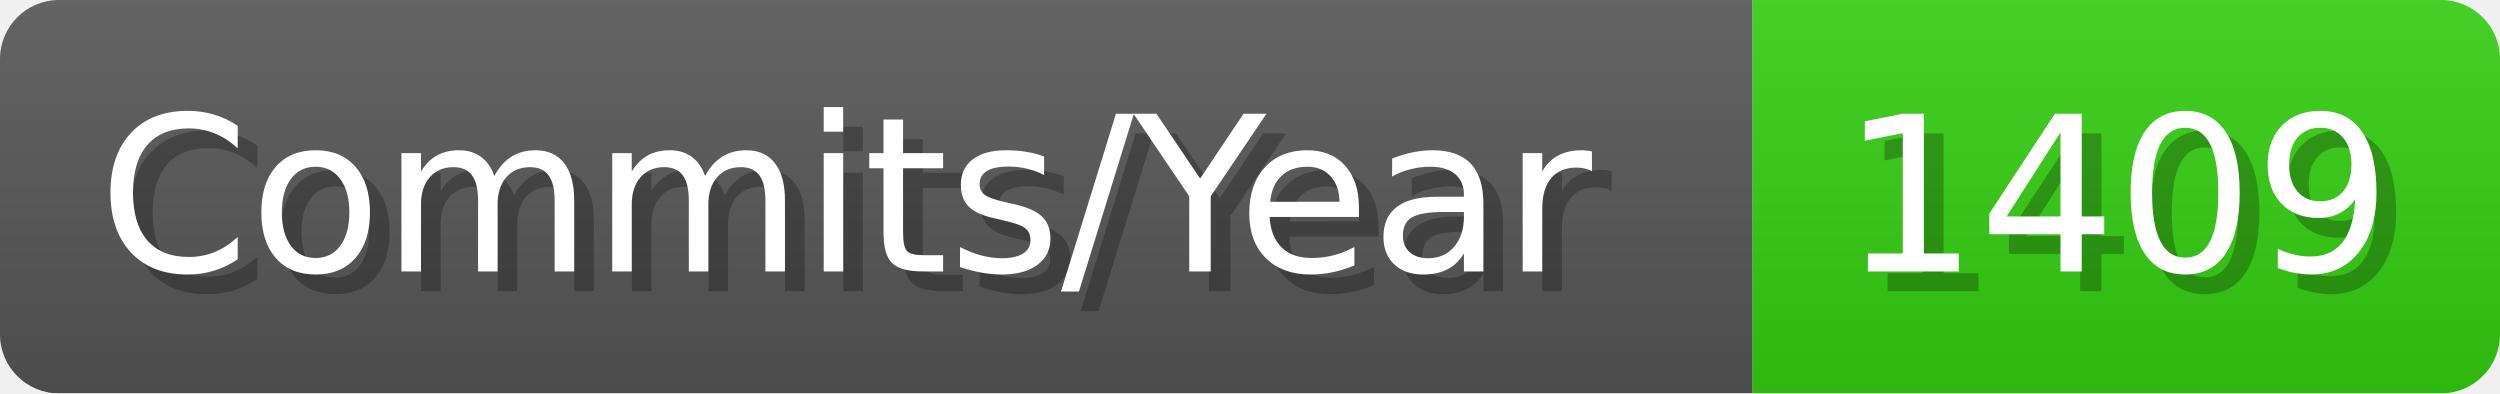
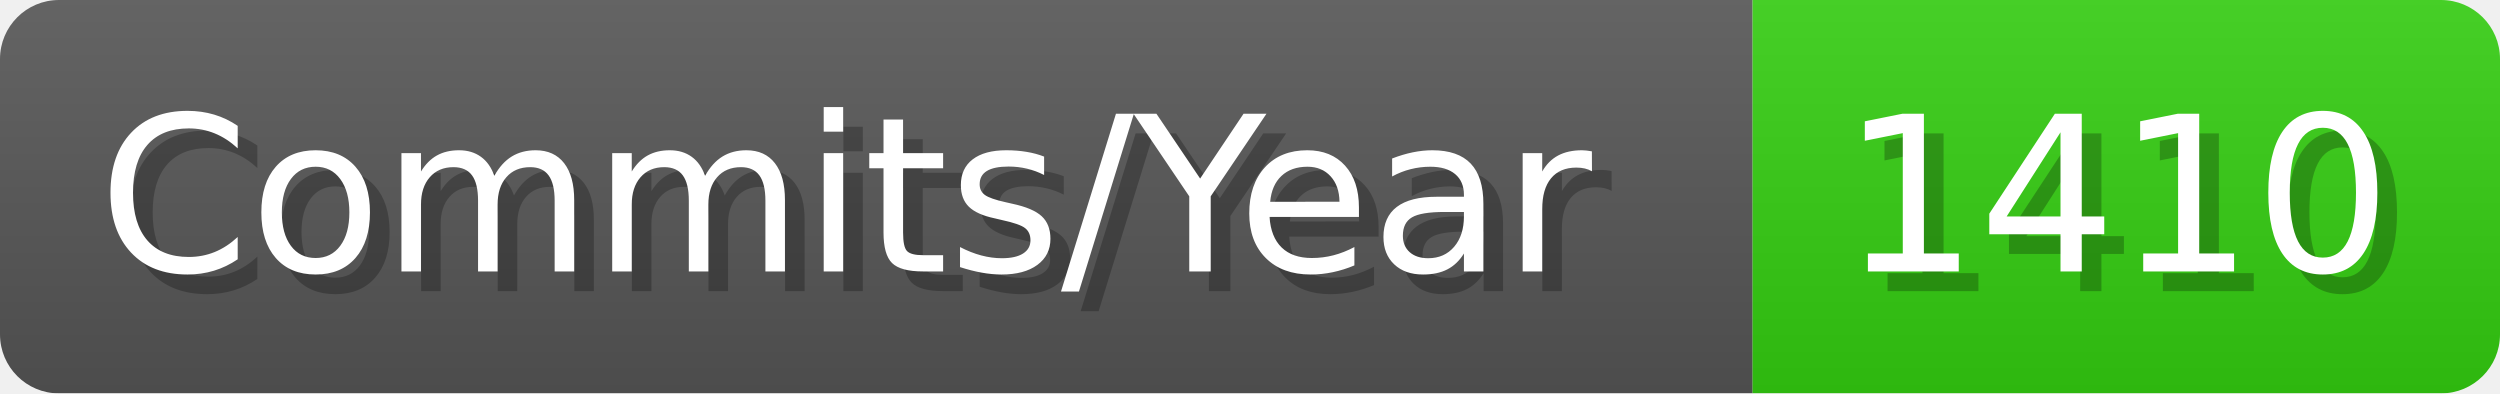
- <svg xmlns="http://www.w3.org/2000/svg" width="127.1" height="20" viewBox="0 0 1271 200" role="img" aria-label="Commits/Year: 1409">
+ <svg xmlns="http://www.w3.org/2000/svg" width="127.1" height="20" viewBox="0 0 1271 200" role="img" aria-label="Commits/Year: 1410">
  <linearGradient id="aUPdi" x2="0" y2="100%">
    <stop offset="0" stop-opacity=".1" stop-color="#EEE" />
    <stop offset="1" stop-opacity=".1" />
  </linearGradient>
  <mask id="WfAiQ">
    <rect width="1271" height="200" rx="30" fill="#FFF" />
  </mask>
  <g mask="url(#WfAiQ)">
    <rect width="891" height="200" fill="#555" />
    <rect width="380" height="200" fill="#3C1" x="891" />
    <rect width="1271" height="200" fill="url(#aUPdi)" />
  </g>
  <g aria-hidden="true" fill="#fff" text-anchor="start" font-family="Verdana,DejaVu Sans,sans-serif" font-size="110">
    <text x="60" y="148" textLength="791" fill="#000" opacity="0.25">Commits/Year</text>
    <text x="50" y="138" textLength="791">Commits/Year</text>
-     <text x="946" y="148" textLength="280" fill="#000" opacity="0.25">1409</text>
-     <text x="936" y="138" textLength="280">1409</text>
+     <text x="946" y="148" textLength="280" fill="#000" opacity="0.25">1410</text>
+     <text x="936" y="138" textLength="280">1410</text>
  </g>
</svg>
